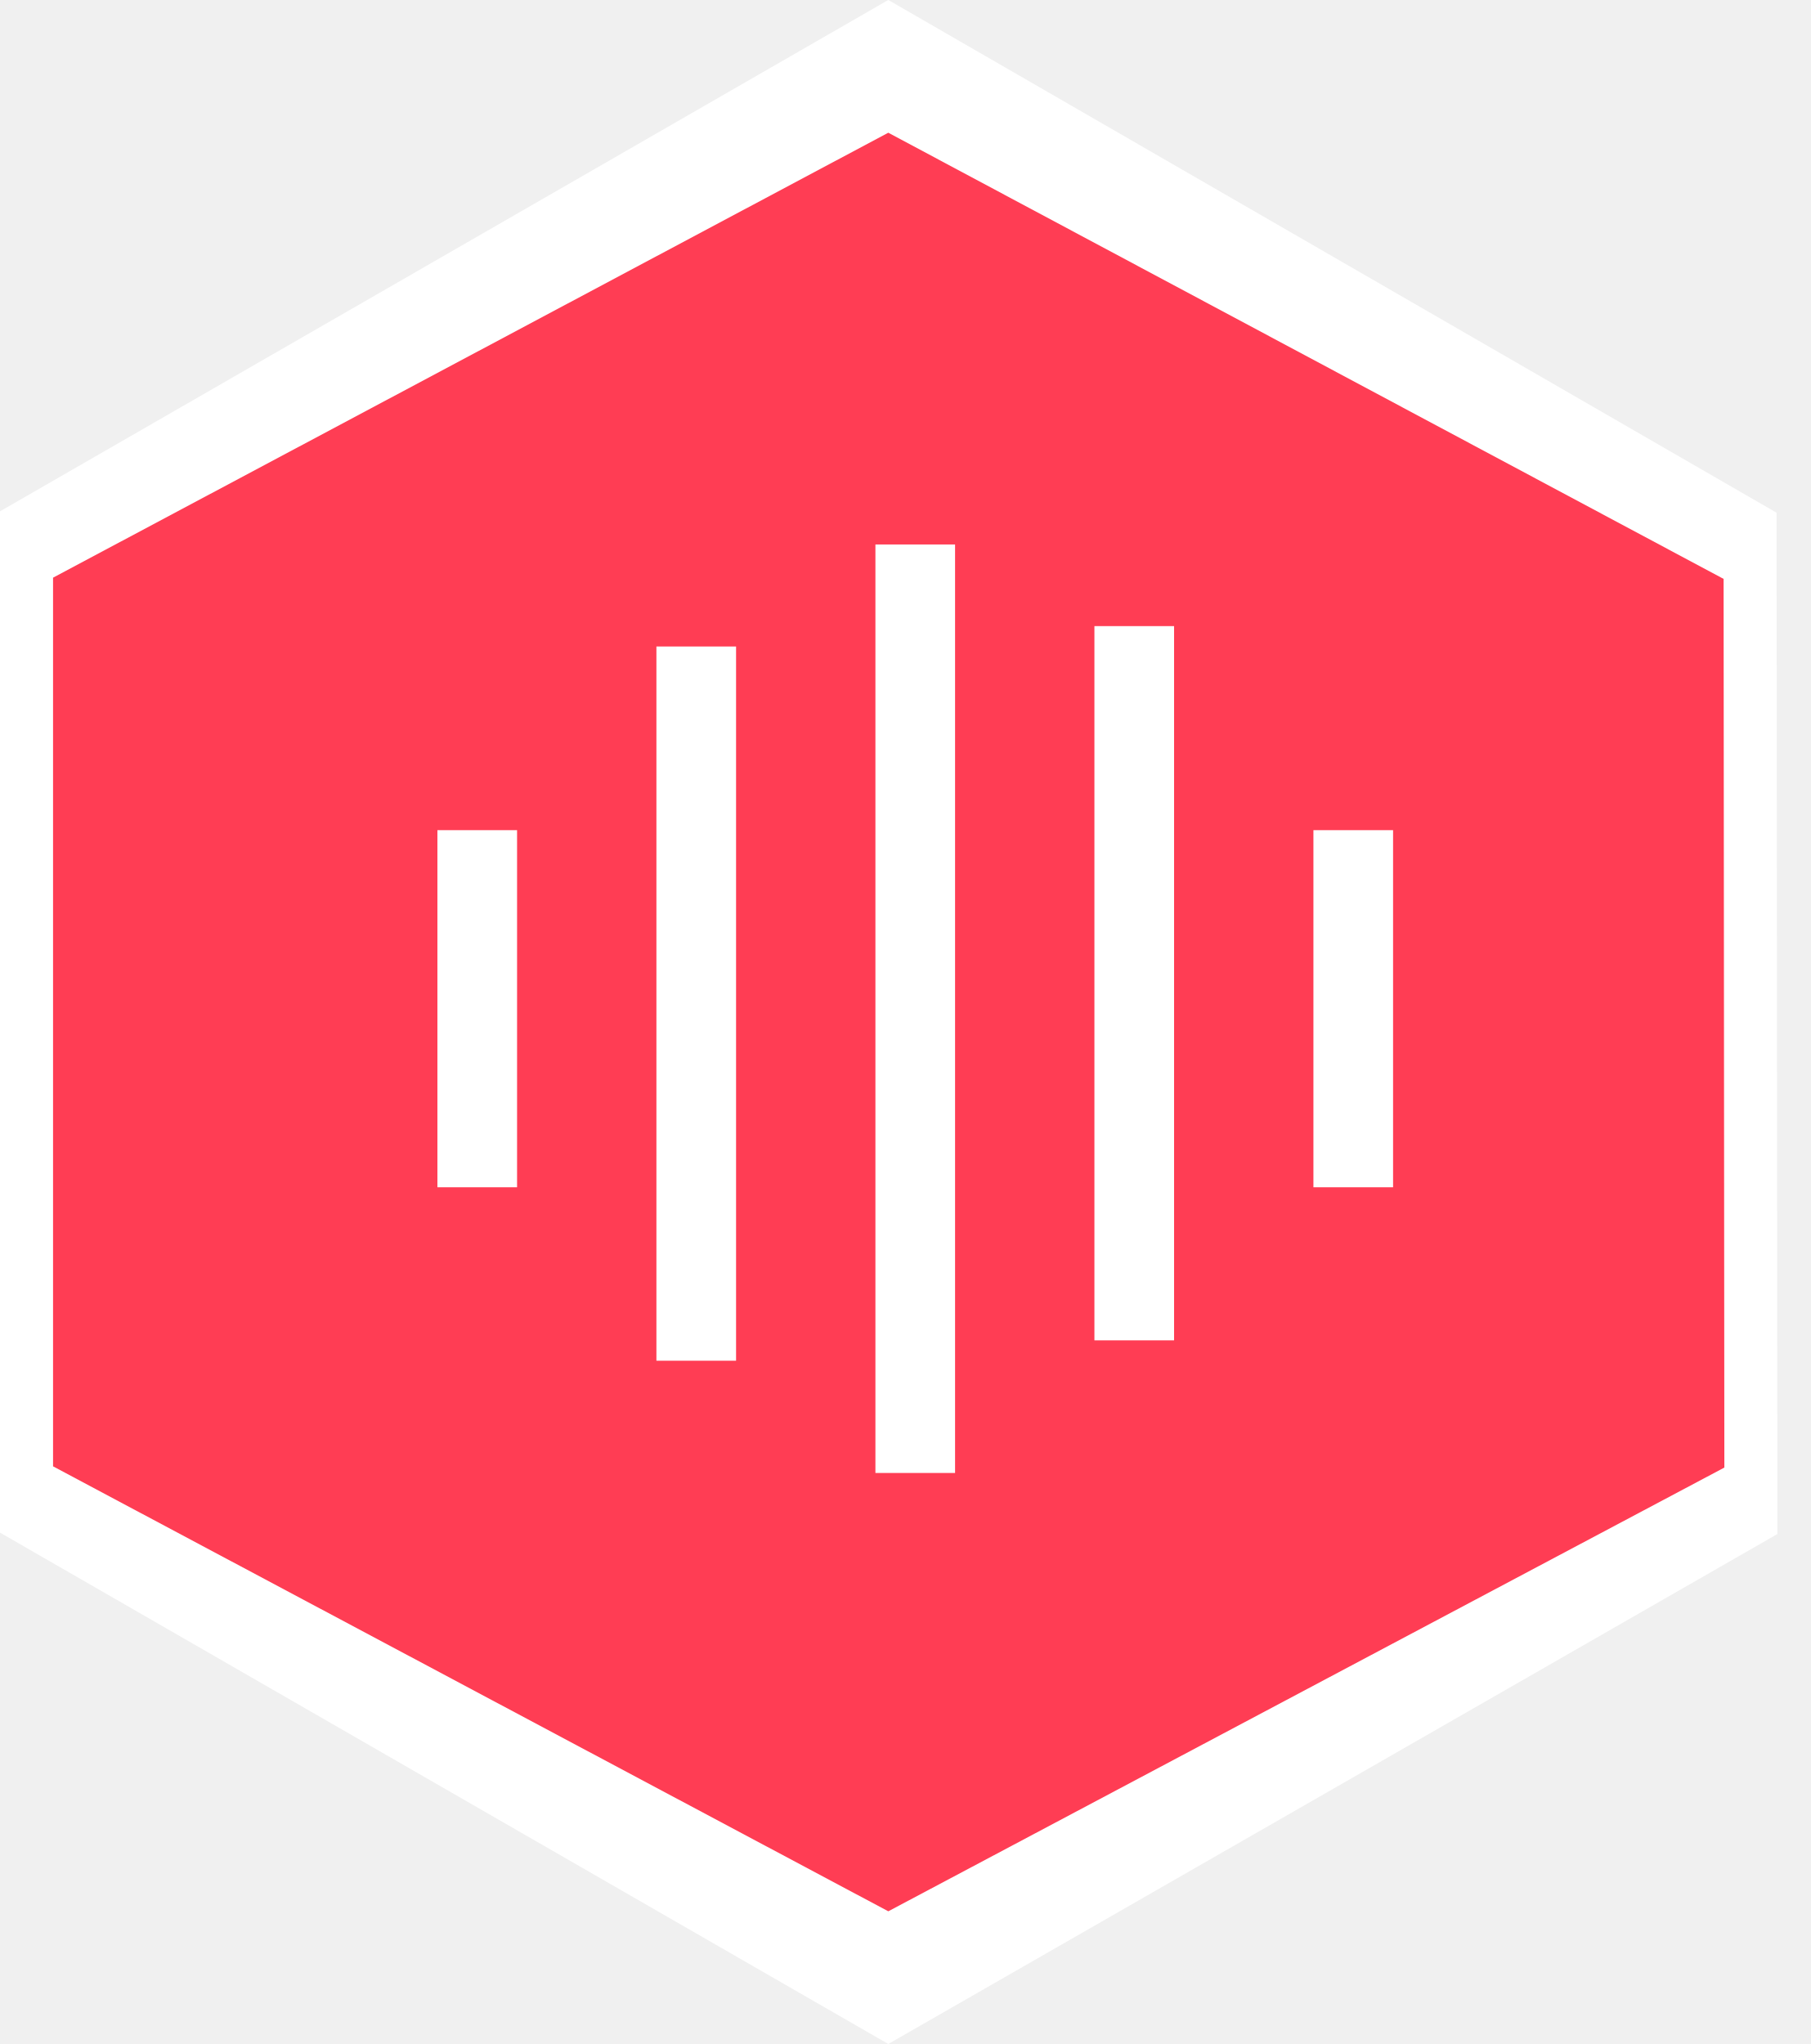
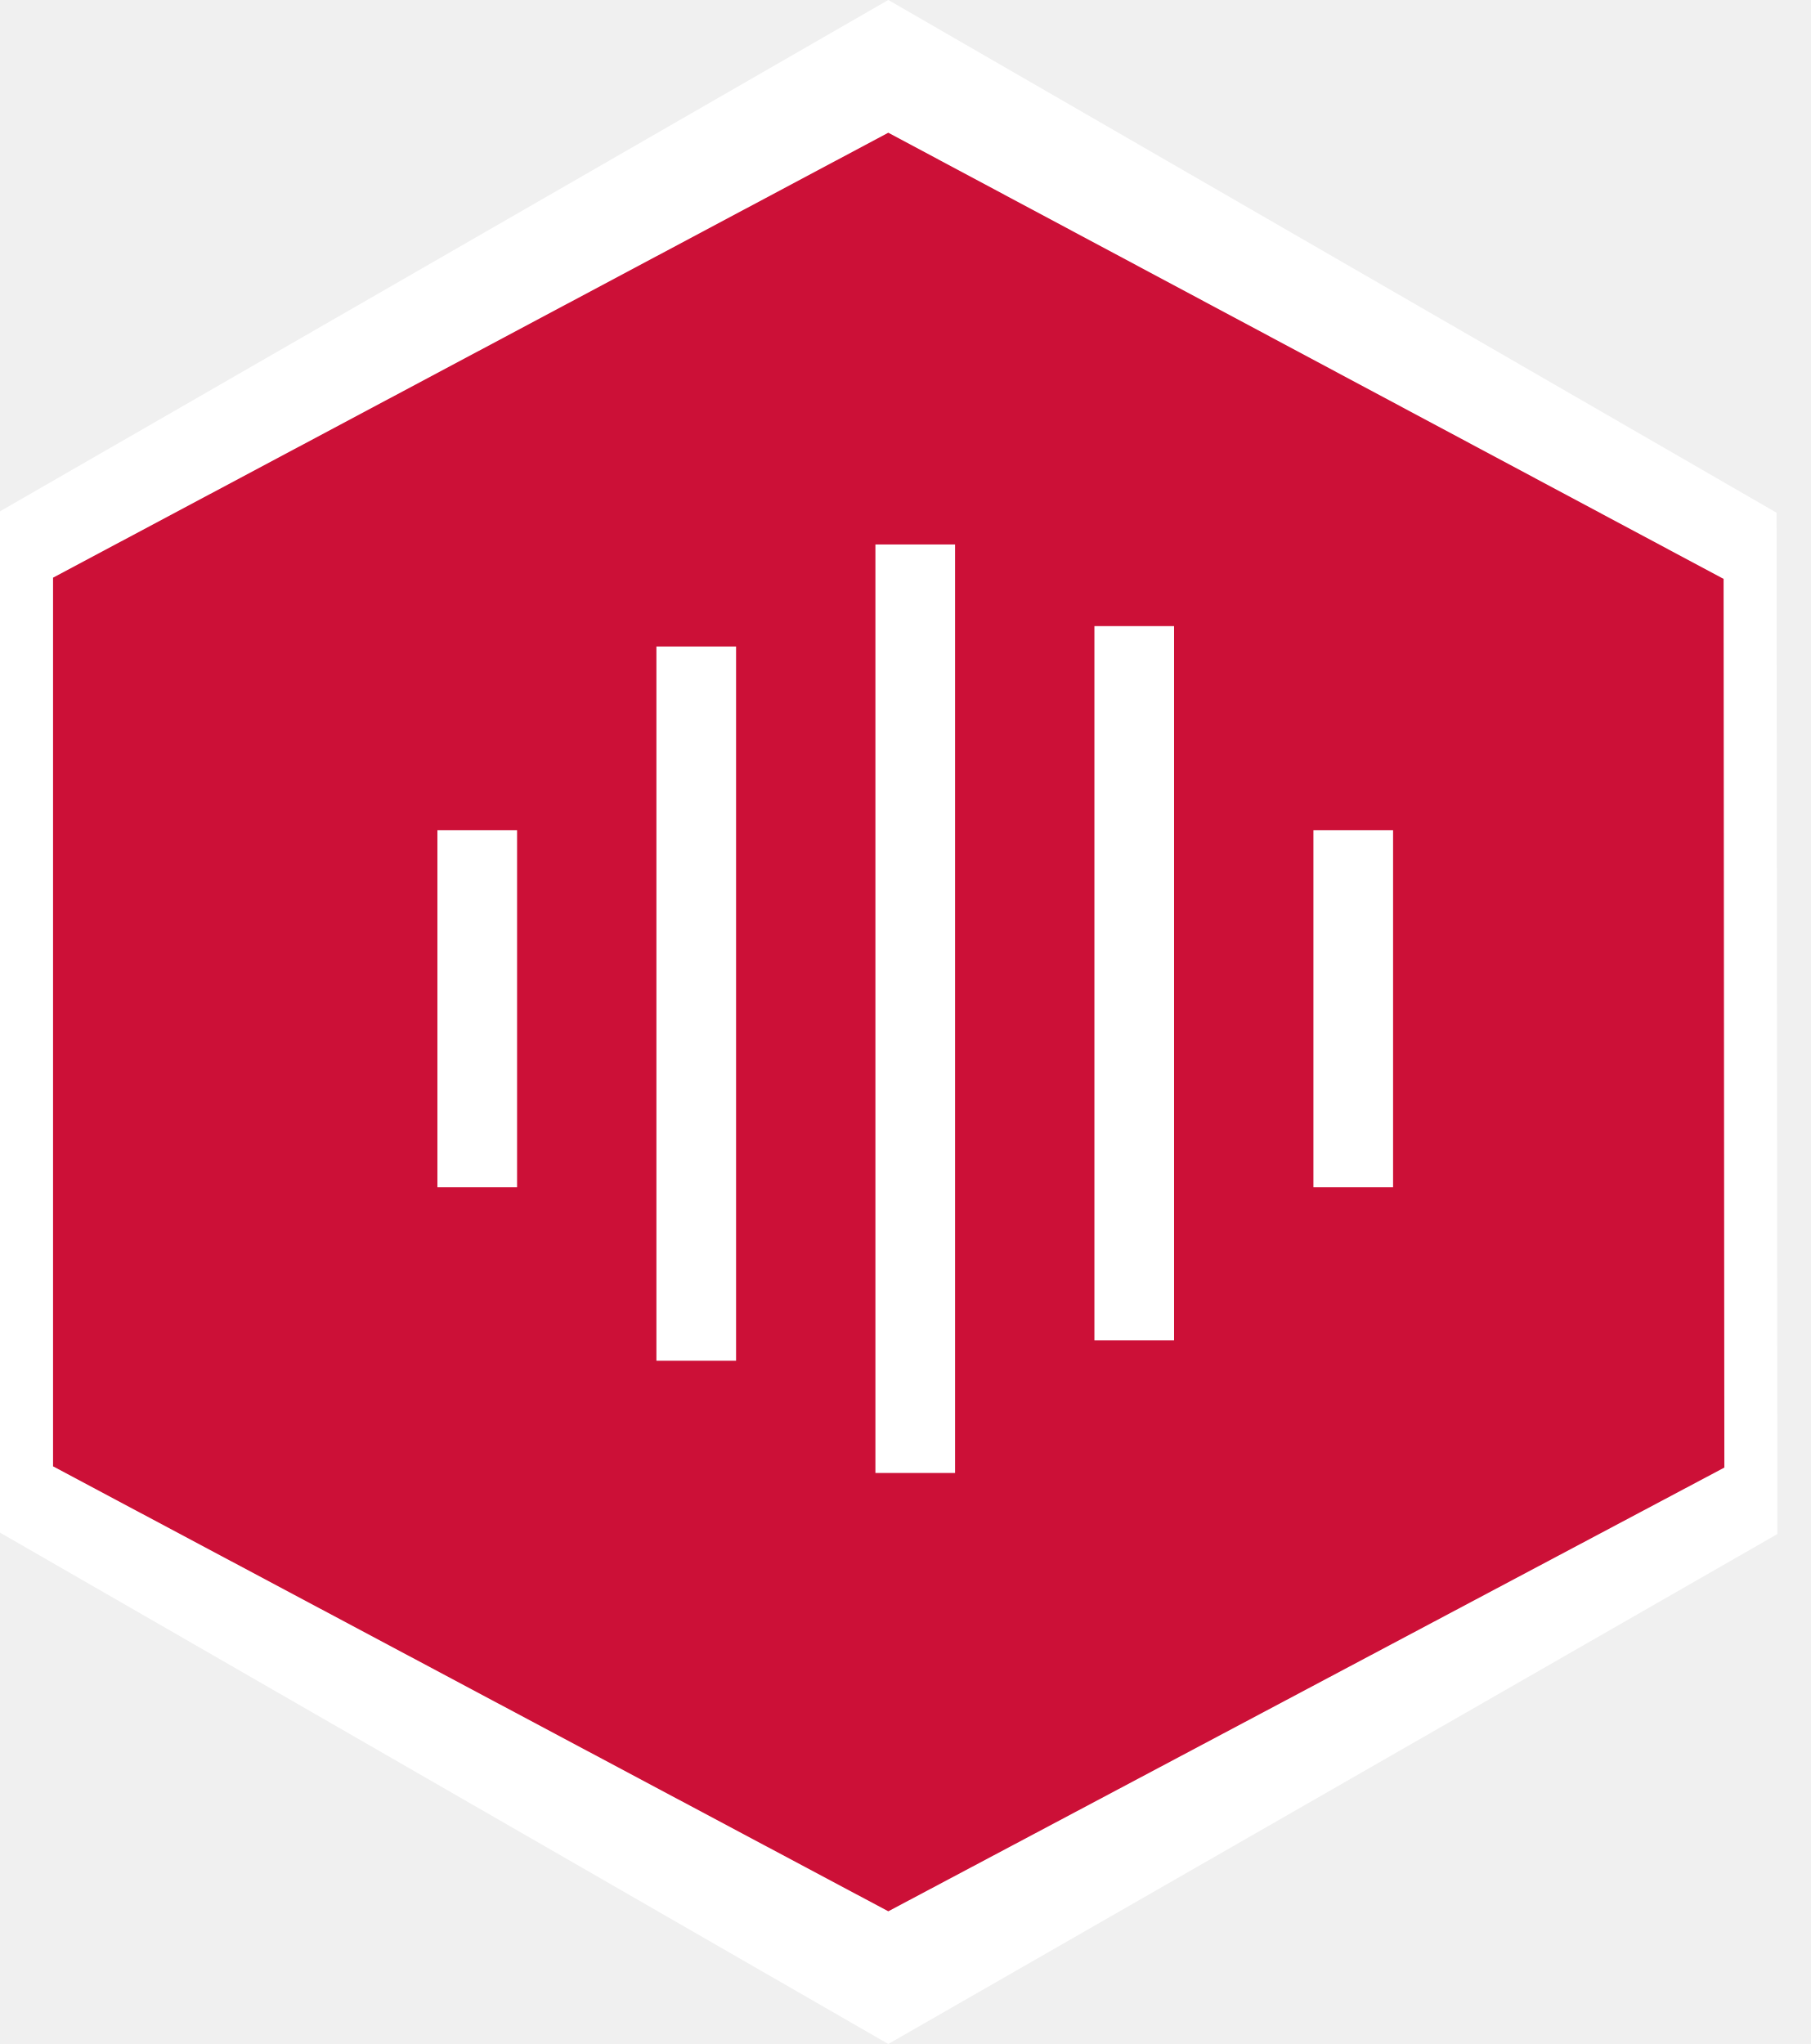
<svg xmlns="http://www.w3.org/2000/svg" width="31px" height="35px" viewBox="0 0 31 35" version="1.1">
  <g id="页面-1" stroke="none" stroke-width="1" fill="none" fill-rule="evenodd">
    <g id="0-1登录" transform="translate(-265, -1285)">
      <g id="编组-8" transform="translate(265, 1285)">
        <g id="编组-7" transform="translate(-0, 0)">
          <g id="编组-2">
            <polygon id="矩形" fill="#FFFFFF" transform="translate(15.21739, 17.5) rotate(-270) translate(-15.21739, -17.5) " points="-2.283 17.507 6.497 2.297 23.985 2.283 32.717 17.507 23.961 32.717 6.473 32.717" />
-             <polygon id="矩形备份-3" fill="#FF3D54" transform="translate(15.21739, 17.5) rotate(-270) translate(-15.21739, -17.5) " points="-0.01 17.507 7.63 3.204 22.847 3.191 30.445 17.507 22.826 31.809 7.609 31.809" />
+             <polygon id="矩形备份-3" fill="#CC1037" transform="translate(15.21739, 17.5) rotate(-270) translate(-15.21739, -17.5) " points="-0.01 17.507 7.63 3.204 22.847 3.191 30.445 17.507 22.826 31.809 7.609 31.809" />
            <g id="编组" transform="translate(15.85939, 17.23298) rotate(-90) translate(-15.85939, -17.23298) translate(7.870258, 8.863415)" fill="#FFFFFF">
              <rect id="矩形" x="1.922" y="3.75" width="12.23" height="1.364" />
              <rect id="矩形备份-4" x="4.892" y="0" width="6.115" height="1.364" />
              <rect id="矩形备份-5" x="4.892" y="15" width="6.115" height="1.364" />
              <rect id="矩形备份-2" x="2.271" y="11.25" width="12.23" height="1.364" />
              <rect id="矩形备份" x="0" y="7.5" width="15.899" height="1.364" />
            </g>
          </g>
        </g>
      </g>
    </g>
  </g>
</svg>
